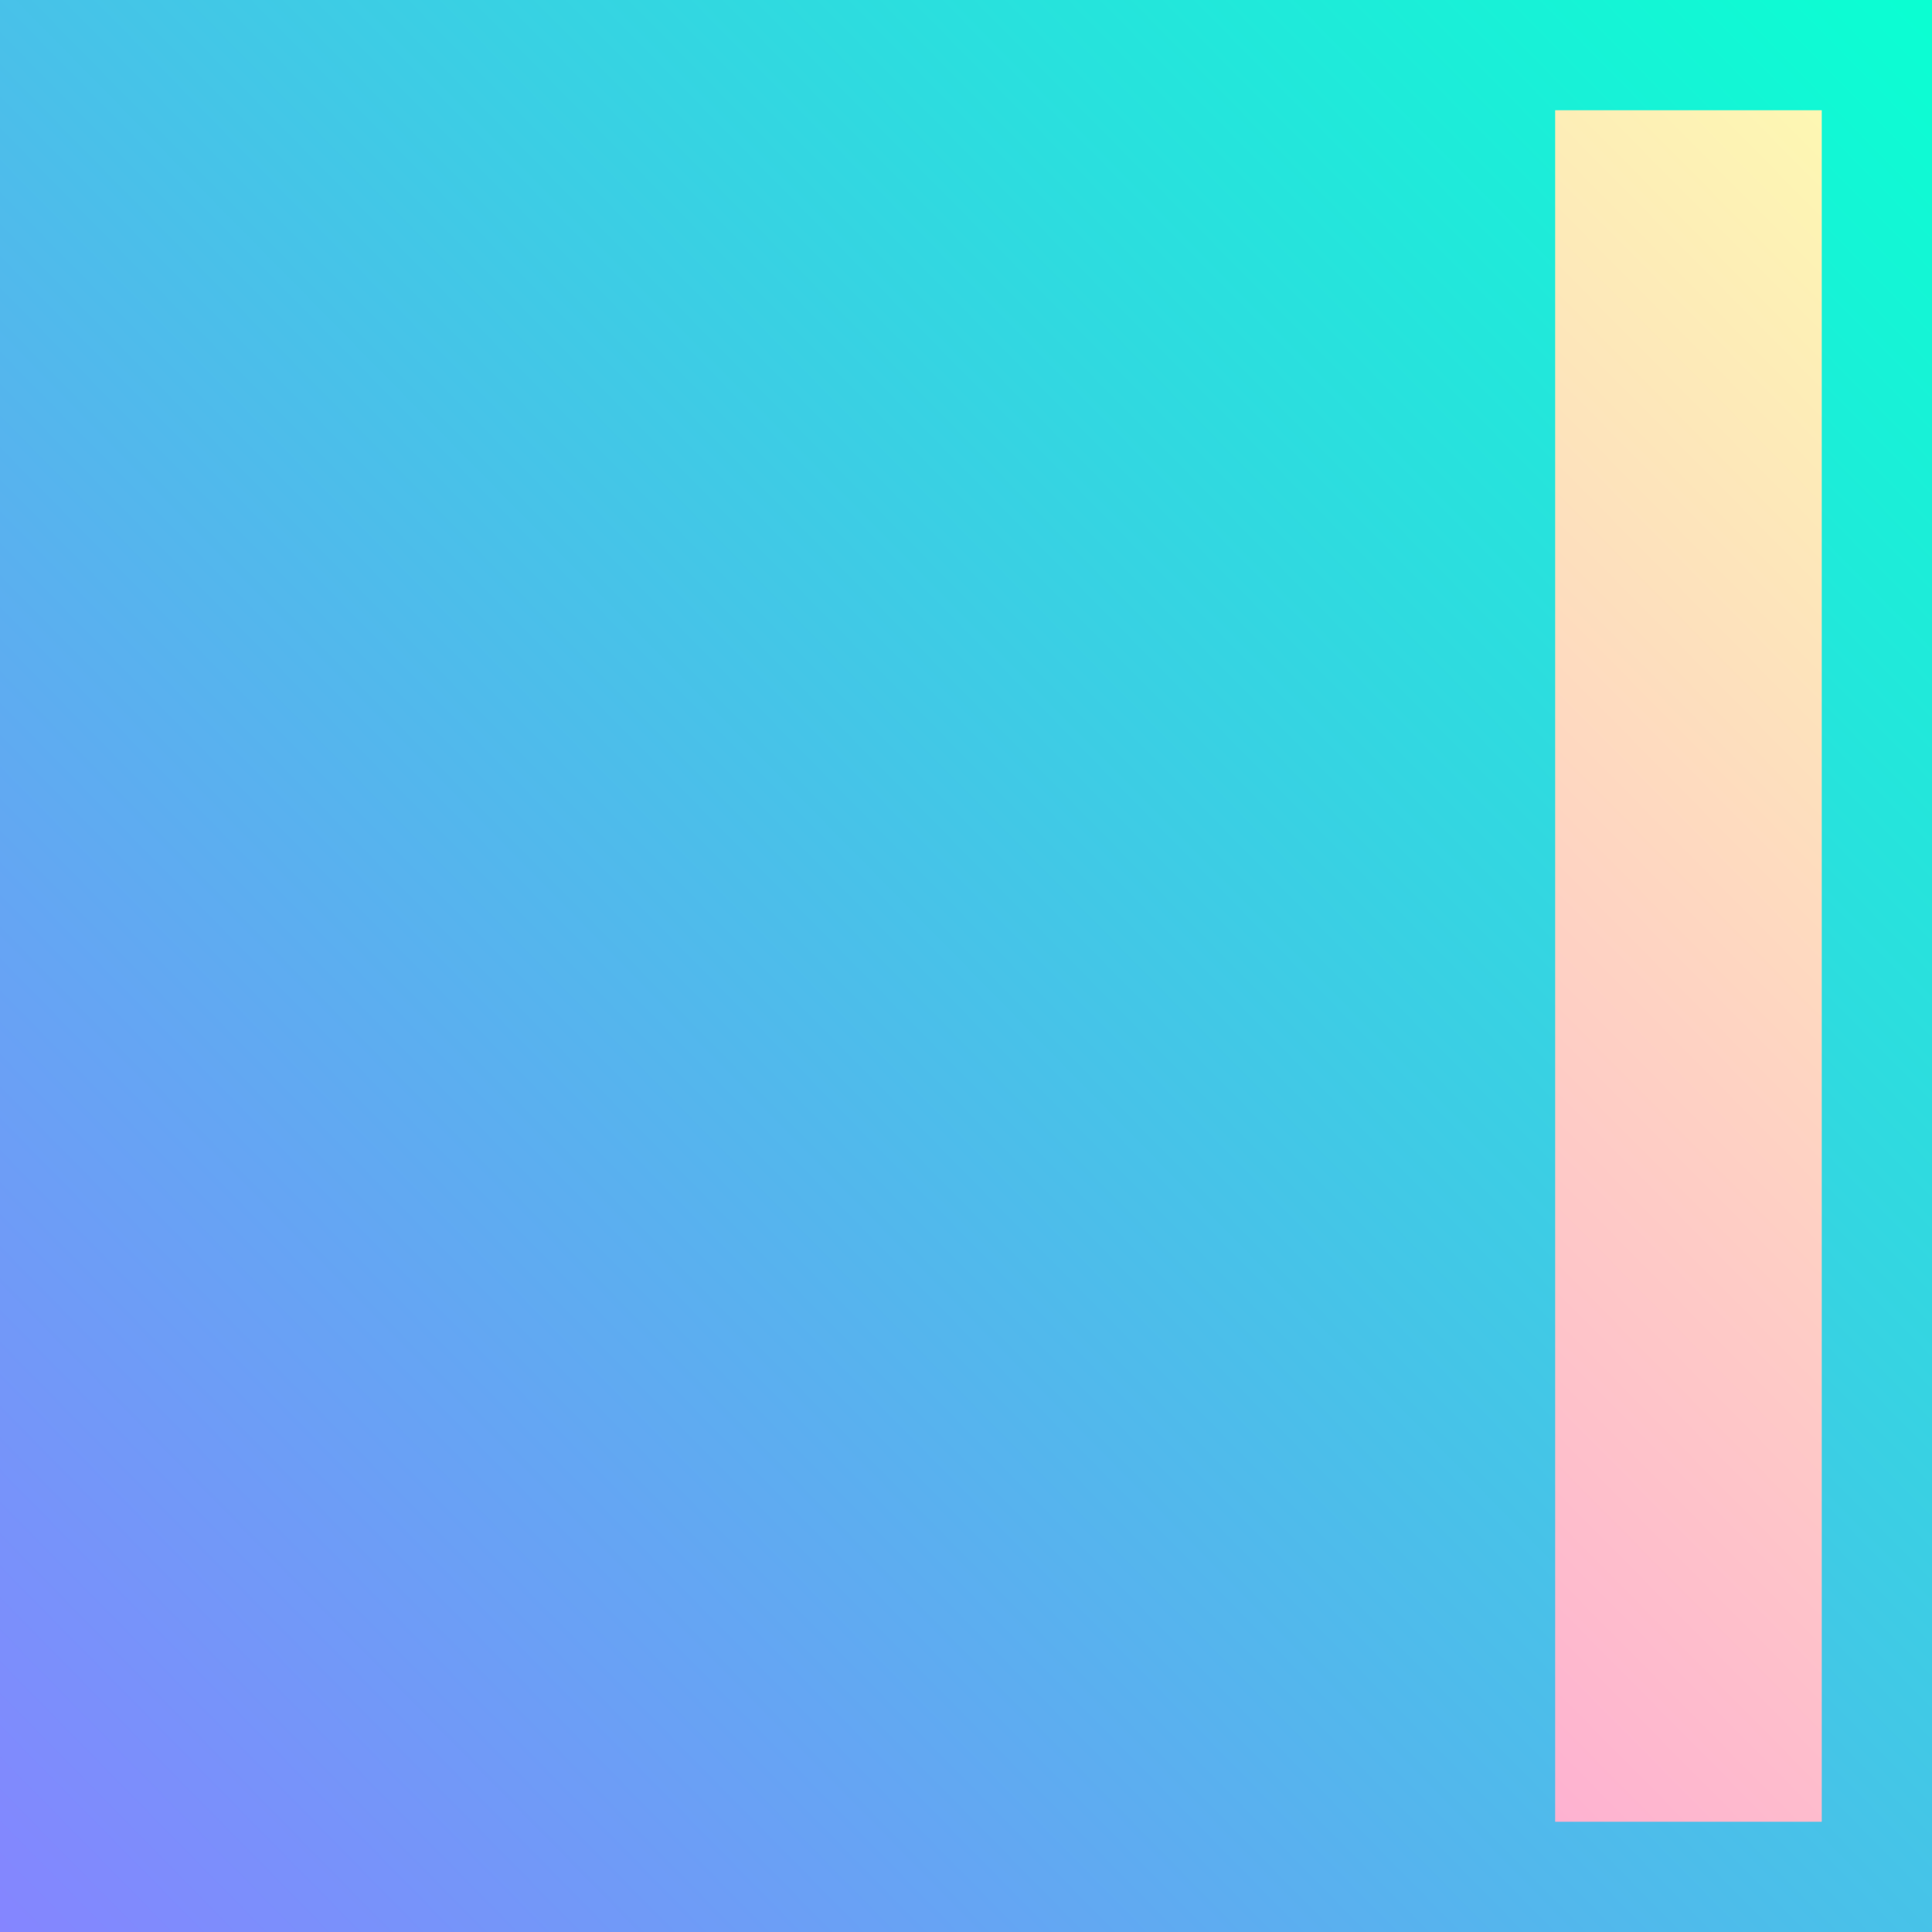
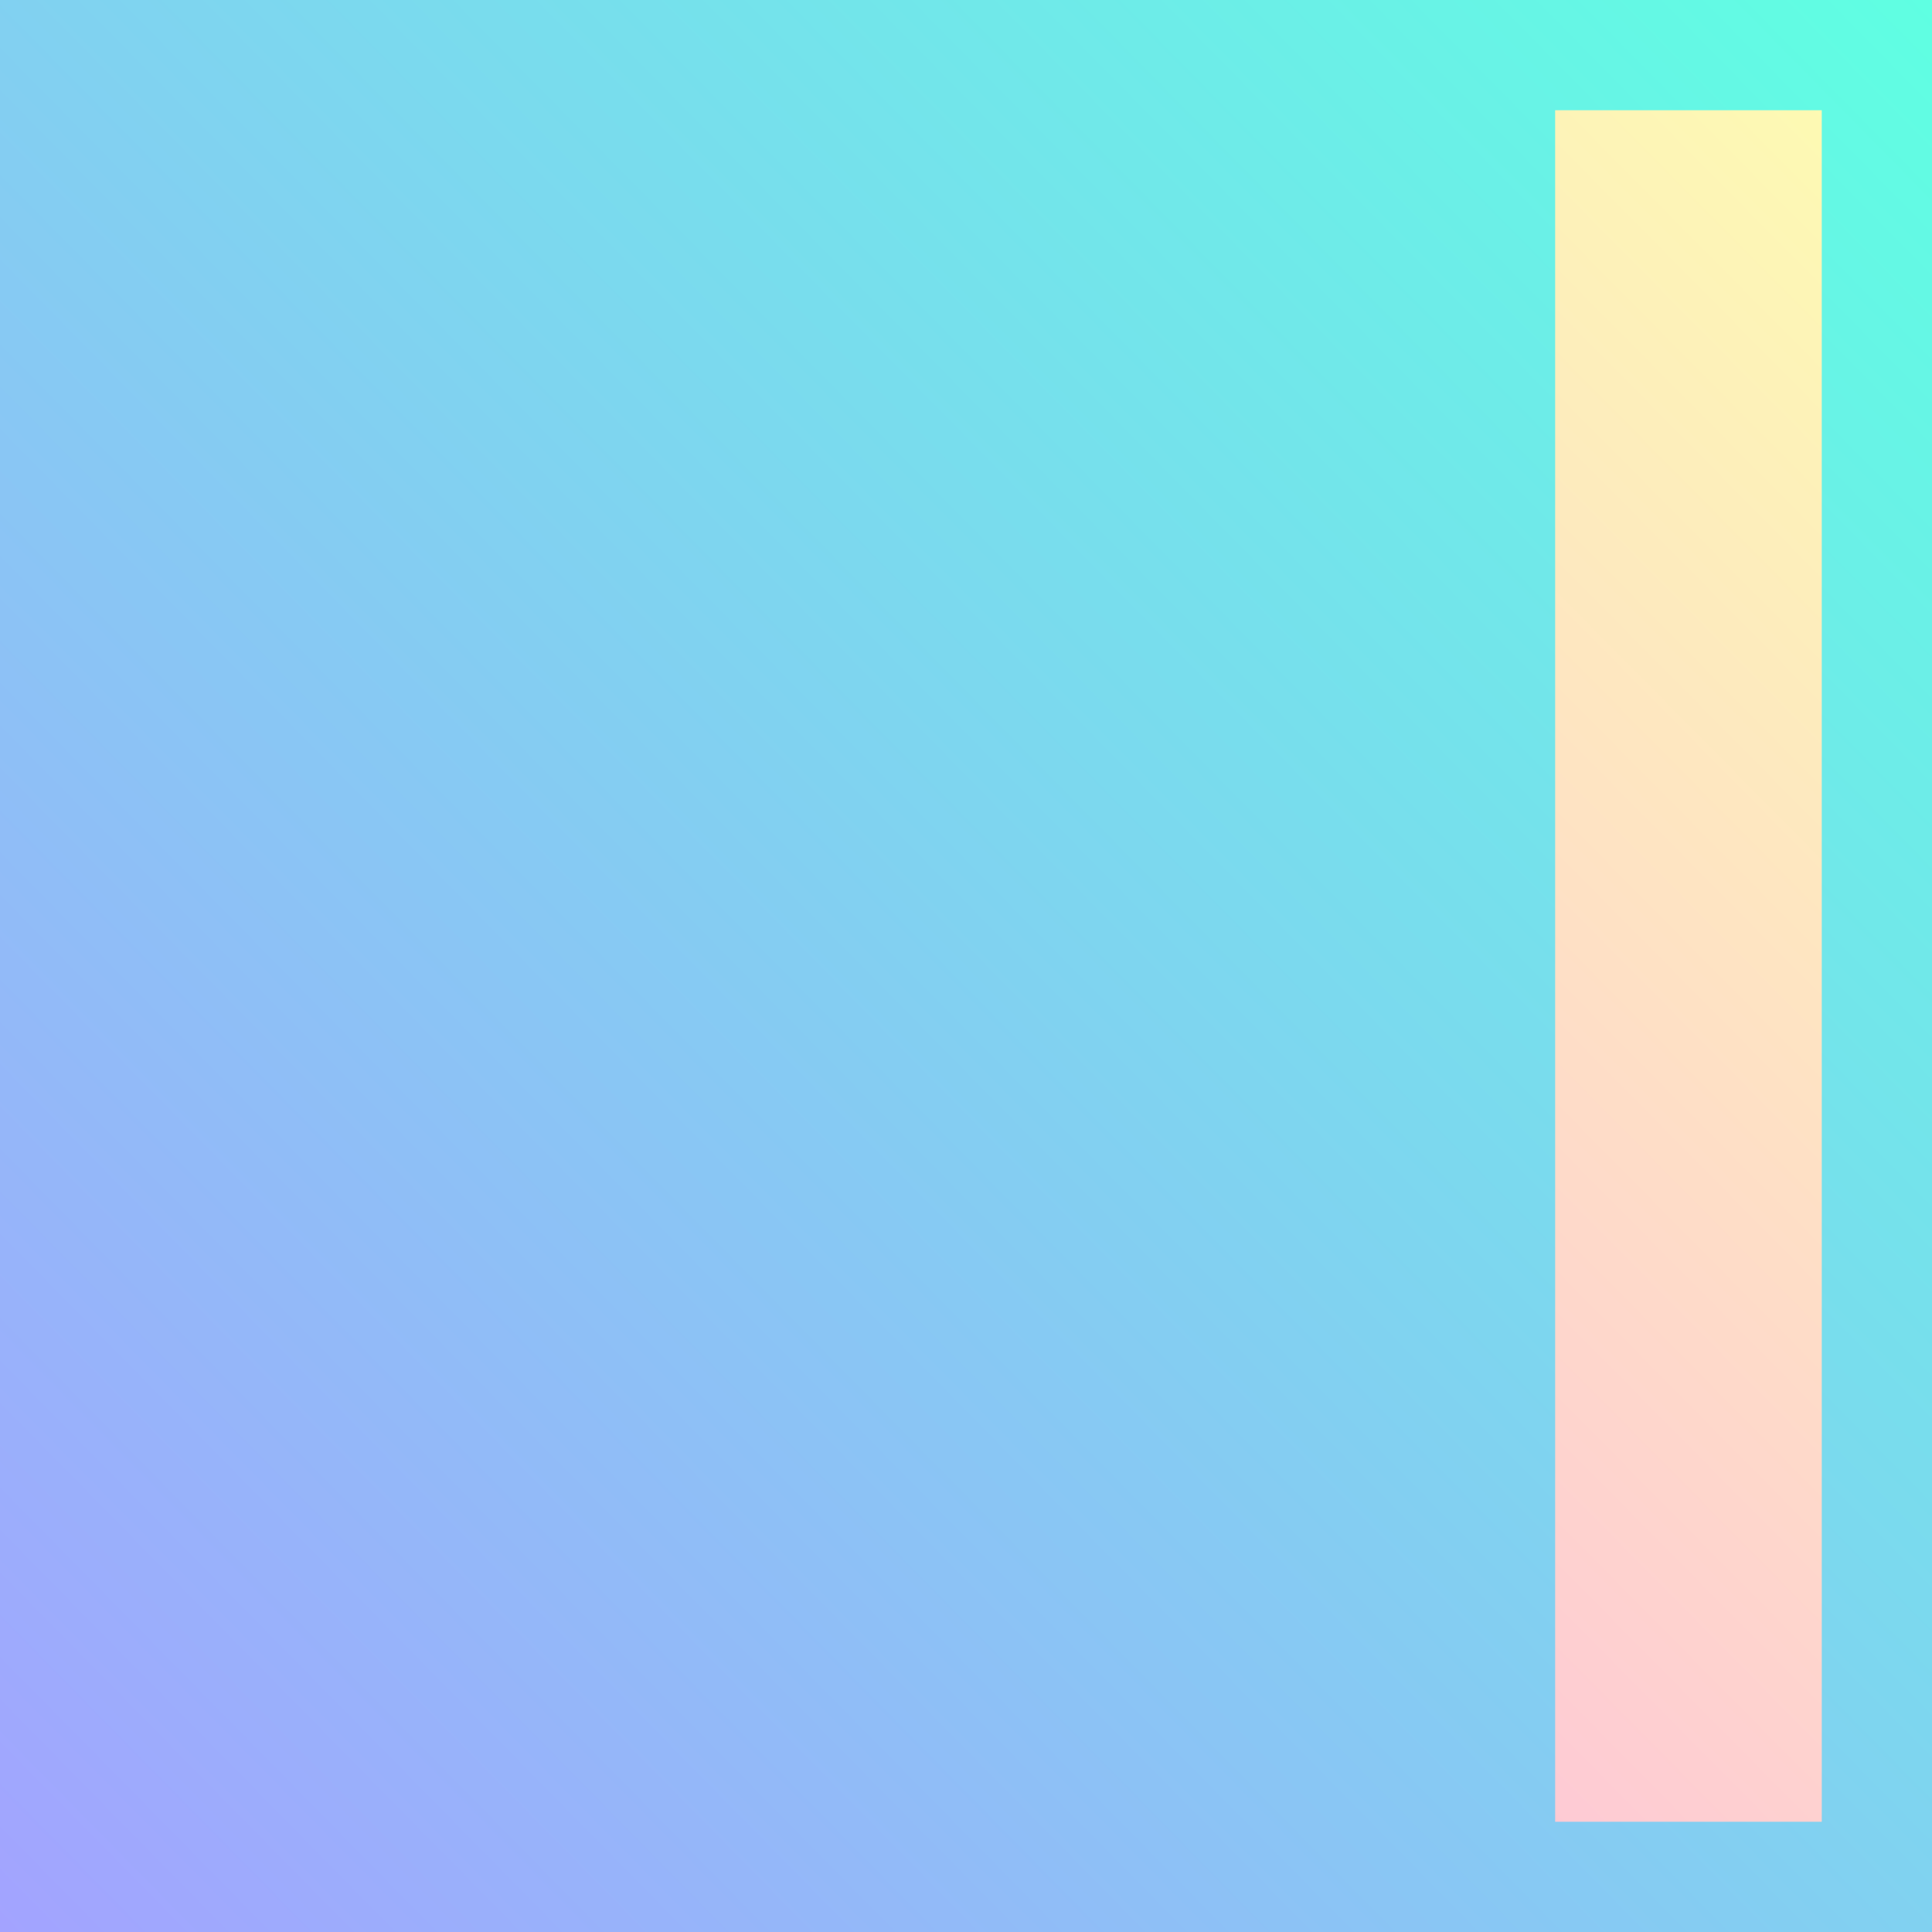
<svg xmlns="http://www.w3.org/2000/svg" viewBox="0 0 300 300">
  <defs>
    <linearGradient gradientUnits="userSpaceOnUse" x1="75" y1="0" x2="75" y2="150" id="gradient-2" gradientTransform="matrix(2.526964, 2.567839, -2, 2.000001, 110.4778, -192.588)">
-       <stop offset="0" style="stop-color: rgb(10, 255, 210);" />
-       <stop offset="1" style="stop-color: rgb(133, 133, 255);" />
+       <stop offset="0" style="stop-color: rgb(95, 255, 226);" />
+       <stop offset="1" style="stop-color: rgb(163, 163, 255);" />
    </linearGradient>
    <linearGradient gradientUnits="userSpaceOnUse" x1="262.182" y1="17.118" x2="262.182" y2="282.882" id="gradient-1" gradientTransform="matrix(0.703289, 0.710903, -1.128821, 1.128821, 134.9333, -205.7091)">
      <stop offset="0" style="stop-color: rgb(99.216% 100% 68.627%)" />
-       <stop offset="1" style="stop-color: rgb(255, 119, 235);" />
+       <stop offset="1" style="stop-color: rgb(255, 162, 241);" />
    </linearGradient>
  </defs>
  <rect width="300" height="300" style="stroke-linecap: square; stroke-width: 50px; fill: url('#gradient-2');" />
  <rect width="41.4" height="265.764" style="stroke-linecap: square; stroke-width: 50px; fill: url('#gradient-1');" x="241.482" y="17.118" />
</svg>
